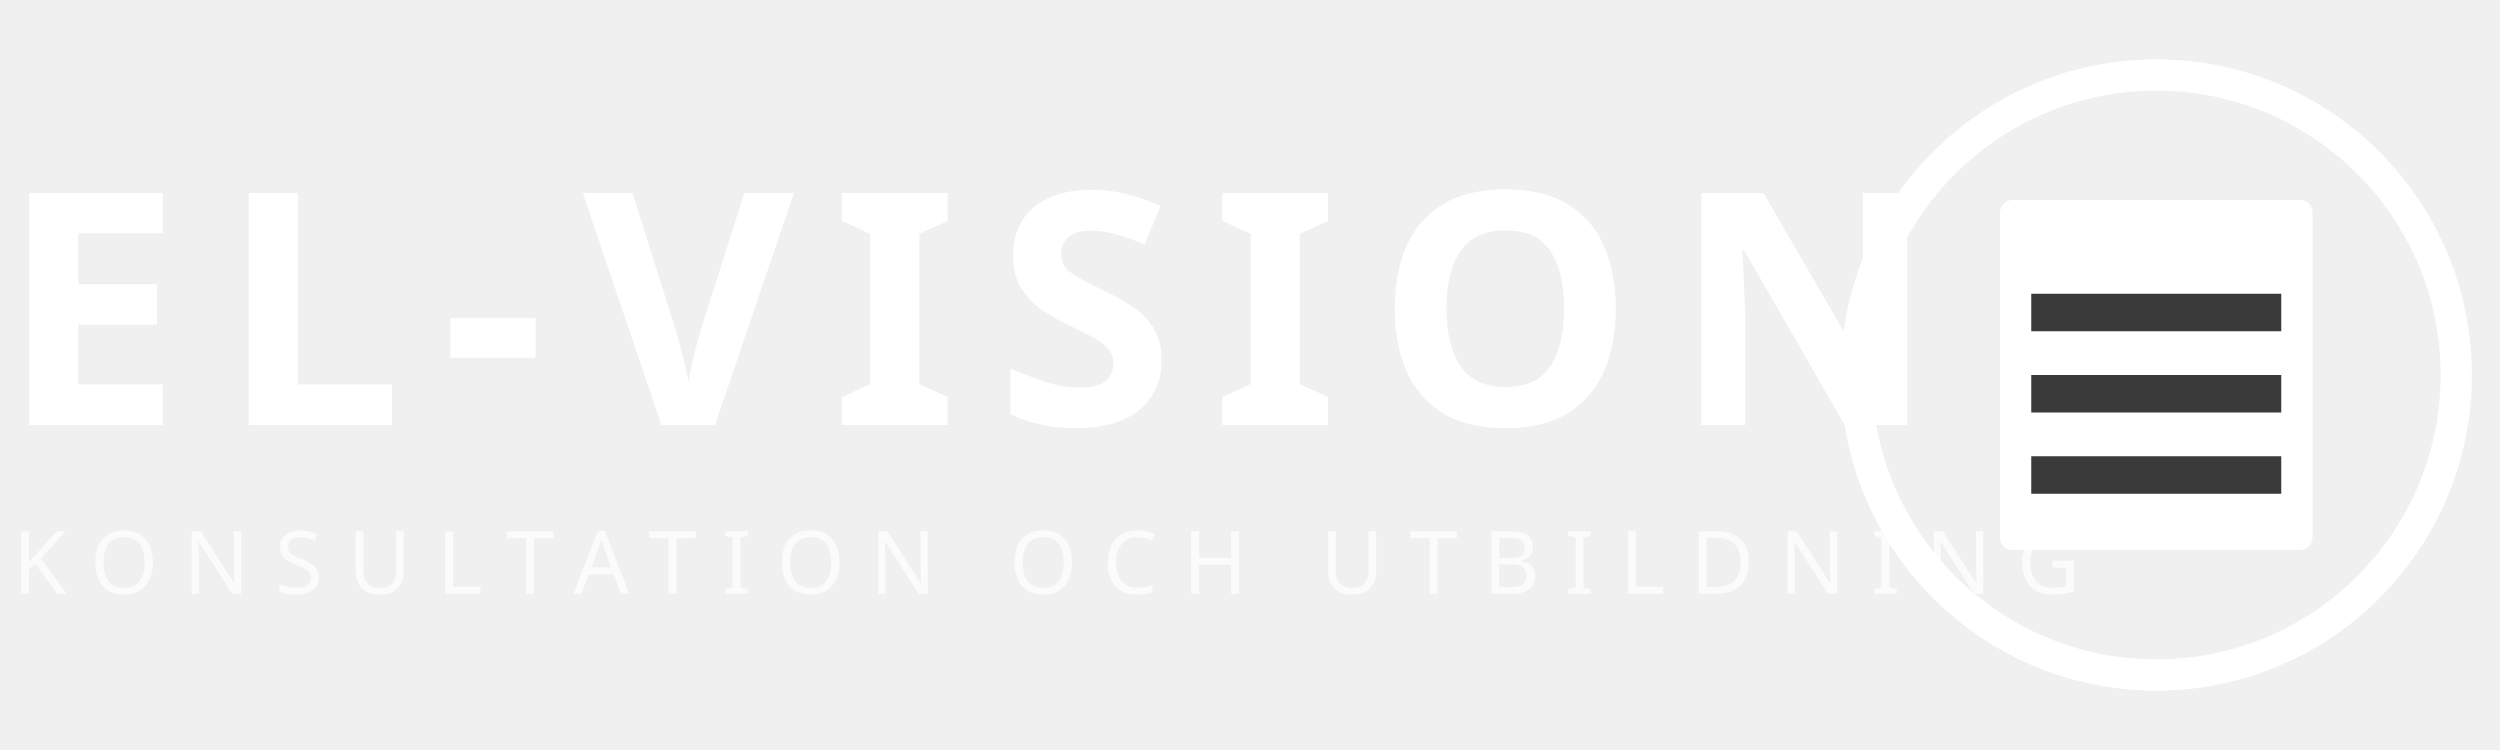
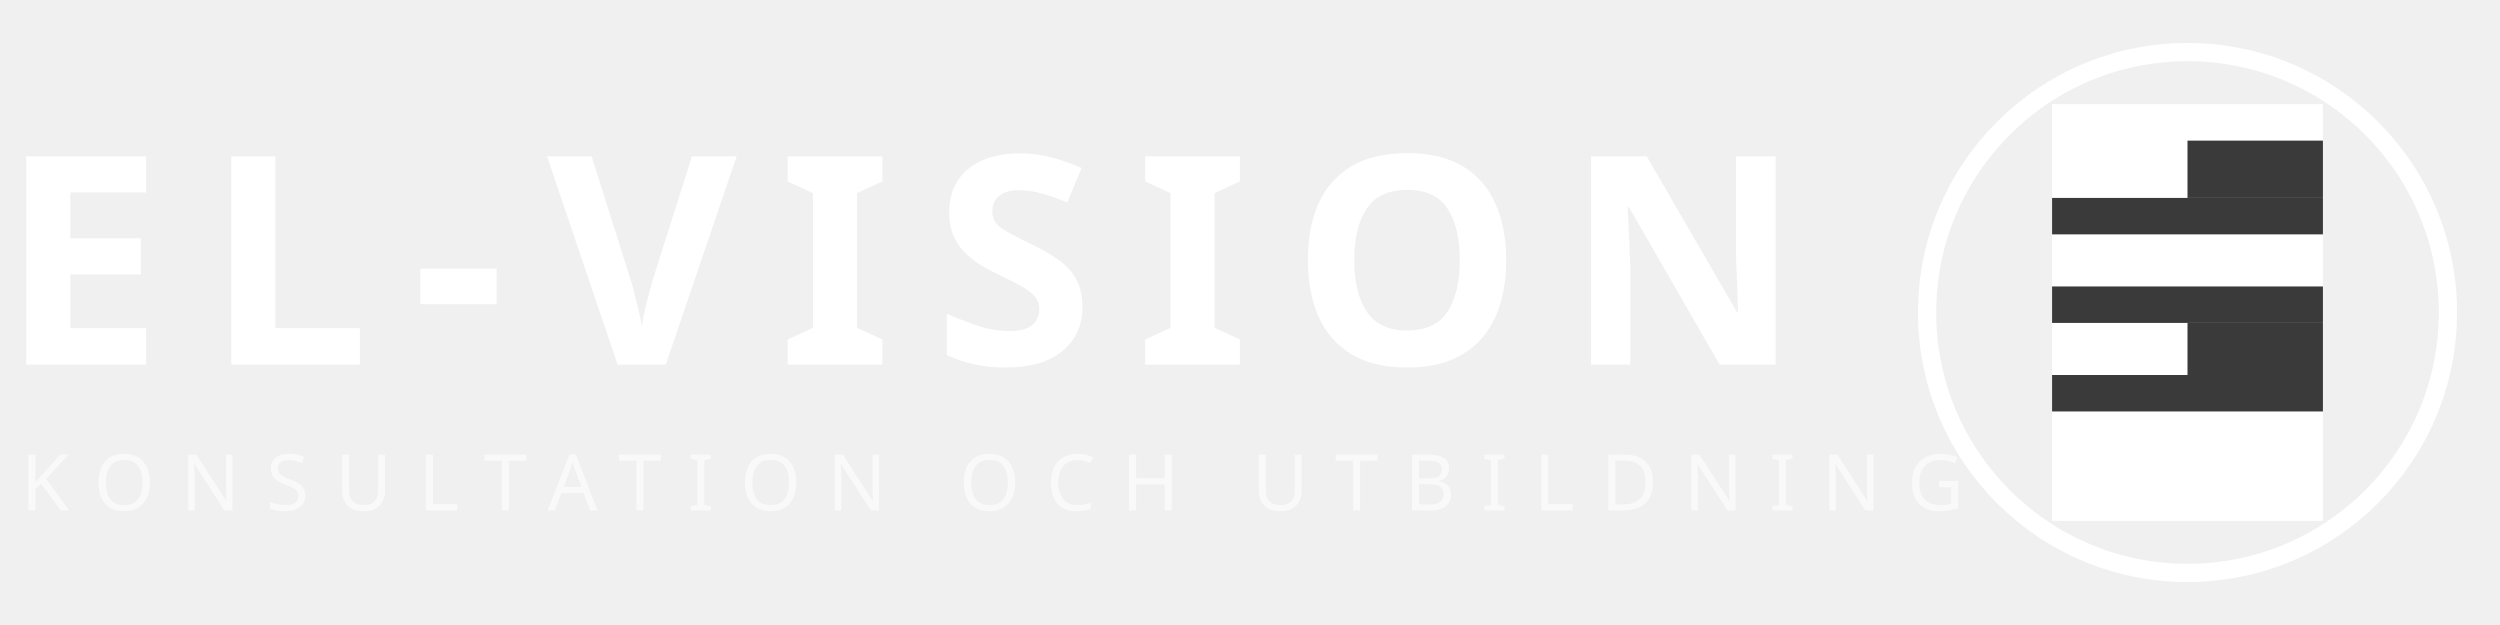
- <svg xmlns="http://www.w3.org/2000/svg" viewBox="0 0 400 120" fill="none">
-   <circle cx="345" cy="60" r="48" stroke="white" stroke-width="5" fill="none" />
-   <rect x="320" y="32" width="50" height="56" rx="2" fill="white" />
-   <rect x="325" y="47" width="40" height="6" fill="#3a3a3a" />
-   <rect x="325" y="60" width="40" height="6" fill="#3a3a3a" />
-   <rect x="325" y="73" width="40" height="6" fill="#3a3a3a" />
-   <text x="0" y="68" font-family="'Segoe UI', system-ui, sans-serif" font-size="52" font-weight="700" letter-spacing="6" fill="white">EL-VISION</text>
-   <text x="2" y="95" font-family="'Segoe UI', system-ui, sans-serif" font-size="14" font-weight="400" letter-spacing="4" fill="rgba(255,255,255,0.7)">KONSULTATION OCH UTBILDNING</text>
+ <svg xmlns="http://www.w3.org/2000/svg" viewBox="0 0 480 120" fill="none">
+   <circle cx="420" cy="60" r="50" stroke="white" stroke-width="3.5" fill="none" />
+   <path d="M394 20h52v80h-52V20z" fill="white" />
+   <rect x="394" y="38" width="52" height="7" fill="#3a3a3a" />
+   <rect x="394" y="55" width="52" height="7" fill="#3a3a3a" />
+   <rect x="394" y="72" width="52" height="7" fill="#3a3a3a" />
+   <rect x="420" y="27" width="26" height="11" fill="#3a3a3a" />
+   <rect x="420" y="62" width="26" height="10" fill="#3a3a3a" />
+   <text x="0" y="70" font-family="'Rajdhani', 'Segoe UI', system-ui, sans-serif" font-size="56" font-weight="600" letter-spacing="8" fill="white">EL-VISION</text>
+   <text x="4" y="98" font-family="'Rajdhani', 'Segoe UI', system-ui, sans-serif" font-size="15" font-weight="400" letter-spacing="5" fill="rgba(255,255,255,0.6)">KONSULTATION OCH UTBILDNING</text>
</svg>
